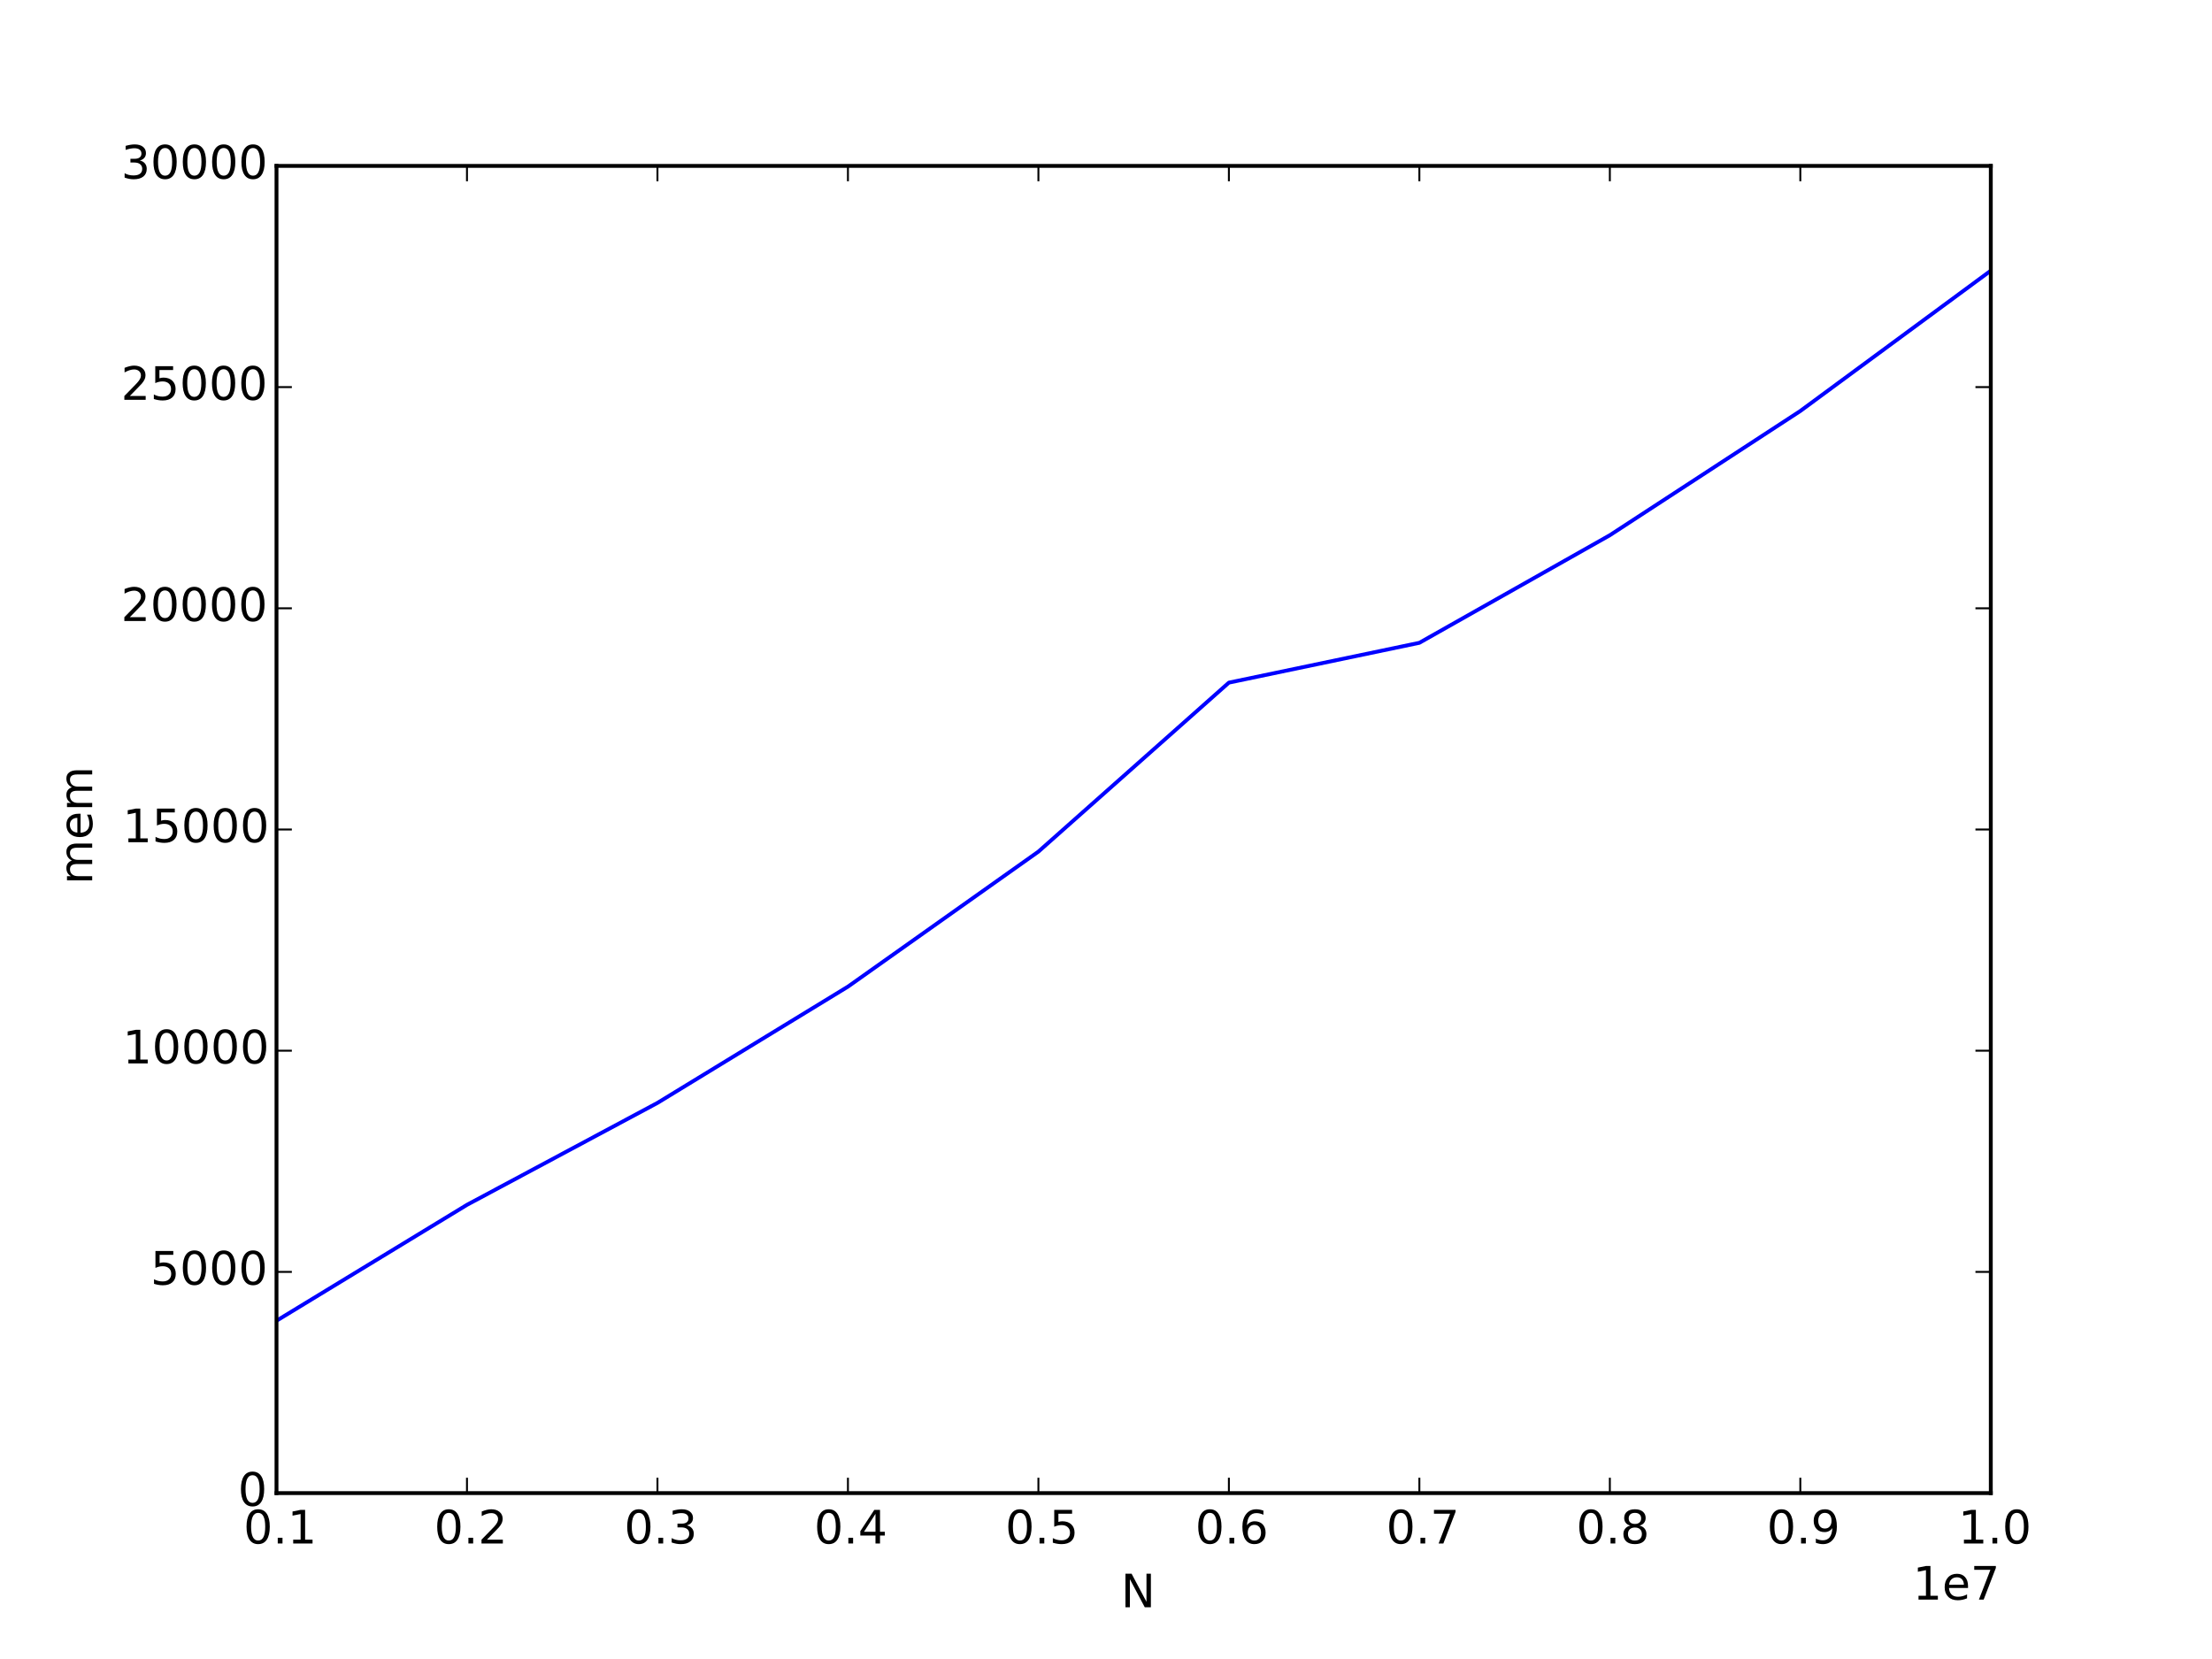
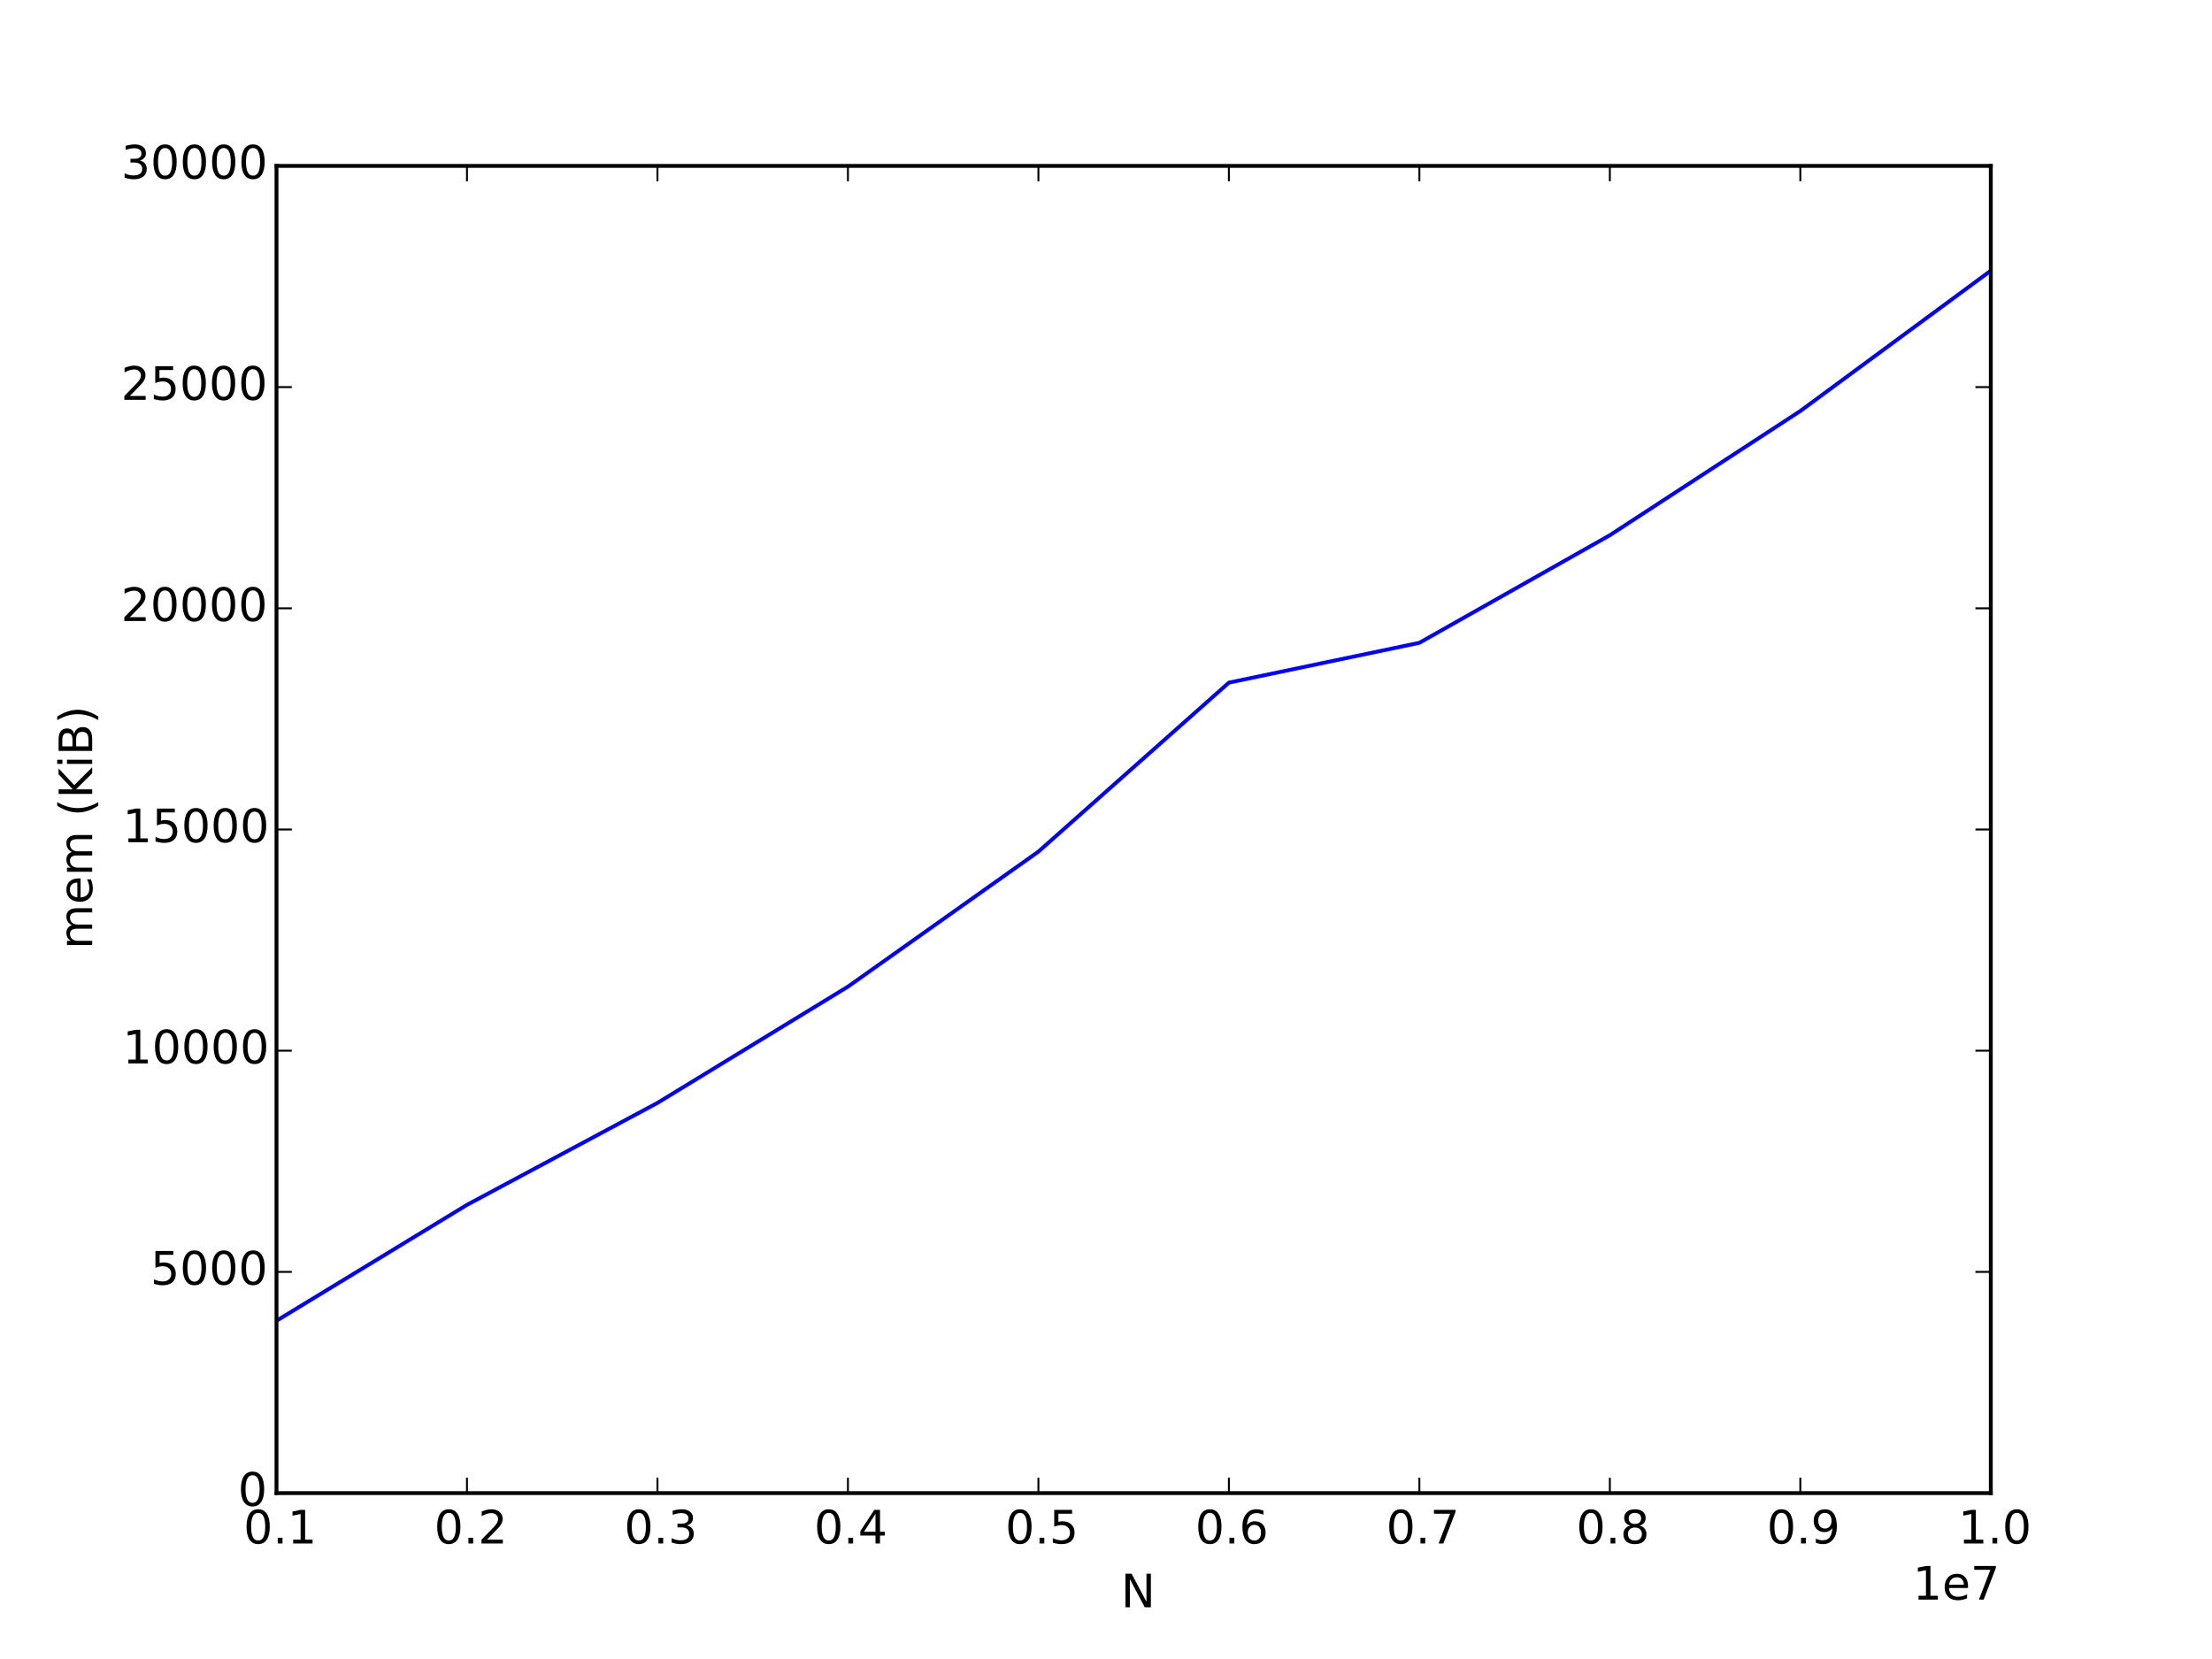
<svg xmlns="http://www.w3.org/2000/svg" xmlns:xlink="http://www.w3.org/1999/xlink" height="432pt" version="1.1" viewBox="0 0 576 432" width="576pt">
  <defs>
    <style type="text/css">
*{stroke-linecap:butt;stroke-linejoin:round;}
  </style>
  </defs>
  <g id="figure_1">
    <g id="patch_1">
      <path d=" M0 432 L576 432 L576 0 L0 0 z " style="fill:#ffffff;" />
    </g>
    <g id="axes_1">
      <g id="patch_2">
        <path d=" M72 388.8 L518.4 388.8 L518.4 43.2 L72 43.2 z " style="fill:#ffffff;" />
      </g>
      <g id="line2d_1">
        <path clip-path="url(#p7ff5b81e1d)" d=" M72 343.918 L121.6 313.736 L171.2 287.194 L220.8 256.919 L270.4 221.76 L320 177.754 L369.6 167.386 L419.2 139.369 L468.8 107.021 L518.4 70.479" style="fill:none;stroke:#0000ff;stroke-linecap:square;" />
      </g>
      <g id="patch_3">
        <path d=" M72 43.2 L518.4 43.2" style="fill:none;stroke:#000000;stroke-linecap:square;stroke-linejoin:miter;" />
      </g>
      <g id="patch_4">
        <path d=" M518.4 388.8 L518.4 43.2" style="fill:none;stroke:#000000;stroke-linecap:square;stroke-linejoin:miter;" />
      </g>
      <g id="patch_5">
        <path d=" M72 388.8 L518.4 388.8" style="fill:none;stroke:#000000;stroke-linecap:square;stroke-linejoin:miter;" />
      </g>
      <g id="patch_6">
        <path d=" M72 388.8 L72 43.2" style="fill:none;stroke:#000000;stroke-linecap:square;stroke-linejoin:miter;" />
      </g>
      <g id="matplotlib.axis_1">
        <g id="xtick_1">
          <g id="line2d_2">
            <defs>
              <path d=" M0 0 L0 -4" id="m93b0483c22" style="stroke:#000000;stroke-width:0.5;" />
            </defs>
            <g>
              <use style="stroke:#000000;stroke-width:0.5;" x="72.0" xlink:href="#m93b0483c22" y="388.8" />
            </g>
          </g>
          <g id="line2d_3">
            <defs>
              <path d=" M0 0 L0 4" id="m741efc42ff" style="stroke:#000000;stroke-width:0.5;" />
            </defs>
            <g>
              <use style="stroke:#000000;stroke-width:0.5;" x="72.0" xlink:href="#m741efc42ff" y="43.2" />
            </g>
          </g>
          <g id="text_1">
            <defs>
              <path d=" M31.781 66.406 Q24.172 66.406 20.328 58.906 Q16.5 51.422 16.5 36.375 Q16.5 21.391 20.328 13.891 Q24.172 6.391 31.781 6.391 Q39.453 6.391 43.281 13.891 Q47.125 21.391 47.125 36.375 Q47.125 51.422 43.281 58.906 Q39.453 66.406 31.781 66.406 M31.781 74.219 Q44.047 74.219 50.516 64.516 Q56.984 54.828 56.984 36.375 Q56.984 17.969 50.516 8.266 Q44.047 -1.422 31.781 -1.422 Q19.531 -1.422 13.062 8.266 Q6.594 17.969 6.594 36.375 Q6.594 54.828 13.062 64.516 Q19.531 74.219 31.781 74.219" id="BitstreamVeraSans-Roman-30" />
              <path d=" M12.406 8.297 L28.516 8.297 L28.516 63.922 L10.984 60.406 L10.984 69.391 L28.422 72.906 L38.281 72.906 L38.281 8.297 L54.391 8.297 L54.391 0 L12.406 0 z " id="BitstreamVeraSans-Roman-31" />
              <path d=" M10.688 12.406 L21 12.406 L21 0 L10.688 0 z " id="BitstreamVeraSans-Roman-2e" />
            </defs>
            <g transform="translate(63.40781 401.9181)scale(0.12 -0.12)">
              <use xlink:href="#BitstreamVeraSans-Roman-30" />
              <use x="63.623" xlink:href="#BitstreamVeraSans-Roman-2e" />
              <use x="95.41" xlink:href="#BitstreamVeraSans-Roman-31" />
            </g>
          </g>
        </g>
        <g id="xtick_2">
          <g id="line2d_4">
            <g>
              <use style="stroke:#000000;stroke-width:0.5;" x="121.6" xlink:href="#m93b0483c22" y="388.8" />
            </g>
          </g>
          <g id="line2d_5">
            <g>
              <use style="stroke:#000000;stroke-width:0.5;" x="121.6" xlink:href="#m741efc42ff" y="43.2" />
            </g>
          </g>
          <g id="text_2">
            <defs>
              <path d=" M19.188 8.297 L53.609 8.297 L53.609 0 L7.328 0 L7.328 8.297 Q12.938 14.109 22.625 23.891 Q32.328 33.688 34.812 36.531 Q39.547 41.844 41.422 45.531 Q43.312 49.219 43.312 52.781 Q43.312 58.594 39.234 62.25 Q35.156 65.922 28.609 65.922 Q23.969 65.922 18.812 64.312 Q13.672 62.703 7.812 59.422 L7.812 69.391 Q13.766 71.781 18.938 73 Q24.125 74.219 28.422 74.219 Q39.75 74.219 46.484 68.547 Q53.219 62.891 53.219 53.422 Q53.219 48.922 51.531 44.891 Q49.859 40.875 45.406 35.406 Q44.188 33.984 37.641 27.219 Q31.109 20.453 19.188 8.297" id="BitstreamVeraSans-Roman-32" />
            </defs>
            <g transform="translate(113.0547 401.9181)scale(0.12 -0.12)">
              <use xlink:href="#BitstreamVeraSans-Roman-30" />
              <use x="63.623" xlink:href="#BitstreamVeraSans-Roman-2e" />
              <use x="95.41" xlink:href="#BitstreamVeraSans-Roman-32" />
            </g>
          </g>
        </g>
        <g id="xtick_3">
          <g id="line2d_6">
            <g>
              <use style="stroke:#000000;stroke-width:0.5;" x="171.2" xlink:href="#m93b0483c22" y="388.8" />
            </g>
          </g>
          <g id="line2d_7">
            <g>
              <use style="stroke:#000000;stroke-width:0.5;" x="171.2" xlink:href="#m741efc42ff" y="43.2" />
            </g>
          </g>
          <g id="text_3">
            <defs>
              <path d=" M40.578 39.312 Q47.656 37.797 51.625 33 Q55.609 28.219 55.609 21.188 Q55.609 10.406 48.188 4.484 Q40.766 -1.422 27.094 -1.422 Q22.516 -1.422 17.656 -0.516 Q12.797 0.391 7.625 2.203 L7.625 11.719 Q11.719 9.328 16.594 8.109 Q21.484 6.891 26.812 6.891 Q36.078 6.891 40.938 10.547 Q45.797 14.203 45.797 21.188 Q45.797 27.641 41.281 31.266 Q36.766 34.906 28.719 34.906 L20.219 34.906 L20.219 43.016 L29.109 43.016 Q36.375 43.016 40.234 45.922 Q44.094 48.828 44.094 54.297 Q44.094 59.906 40.109 62.906 Q36.141 65.922 28.719 65.922 Q24.656 65.922 20.016 65.031 Q15.375 64.156 9.812 62.312 L9.812 71.094 Q15.438 72.656 20.344 73.438 Q25.25 74.219 29.594 74.219 Q40.828 74.219 47.359 69.109 Q53.906 64.016 53.906 55.328 Q53.906 49.266 50.438 45.094 Q46.969 40.922 40.578 39.312" id="BitstreamVeraSans-Roman-33" />
            </defs>
            <g transform="translate(162.5347 401.9181)scale(0.12 -0.12)">
              <use xlink:href="#BitstreamVeraSans-Roman-30" />
              <use x="63.623" xlink:href="#BitstreamVeraSans-Roman-2e" />
              <use x="95.41" xlink:href="#BitstreamVeraSans-Roman-33" />
            </g>
          </g>
        </g>
        <g id="xtick_4">
          <g id="line2d_8">
            <g>
              <use style="stroke:#000000;stroke-width:0.5;" x="220.8" xlink:href="#m93b0483c22" y="388.8" />
            </g>
          </g>
          <g id="line2d_9">
            <g>
              <use style="stroke:#000000;stroke-width:0.5;" x="220.8" xlink:href="#m741efc42ff" y="43.2" />
            </g>
          </g>
          <g id="text_4">
            <defs>
              <path d=" M37.797 64.312 L12.891 25.391 L37.797 25.391 z  M35.203 72.906 L47.609 72.906 L47.609 25.391 L58.016 25.391 L58.016 17.188 L47.609 17.188 L47.609 0 L37.797 0 L37.797 17.188 L4.891 17.188 L4.891 26.703 z " id="BitstreamVeraSans-Roman-34" />
            </defs>
            <g transform="translate(211.9903 401.9181)scale(0.12 -0.12)">
              <use xlink:href="#BitstreamVeraSans-Roman-30" />
              <use x="63.623" xlink:href="#BitstreamVeraSans-Roman-2e" />
              <use x="95.41" xlink:href="#BitstreamVeraSans-Roman-34" />
            </g>
          </g>
        </g>
        <g id="xtick_5">
          <g id="line2d_10">
            <g>
              <use style="stroke:#000000;stroke-width:0.5;" x="270.4" xlink:href="#m93b0483c22" y="388.8" />
            </g>
          </g>
          <g id="line2d_11">
            <g>
              <use style="stroke:#000000;stroke-width:0.5;" x="270.4" xlink:href="#m741efc42ff" y="43.2" />
            </g>
          </g>
          <g id="text_5">
            <defs>
              <path d=" M10.797 72.906 L49.516 72.906 L49.516 64.594 L19.828 64.594 L19.828 46.734 Q21.969 47.469 24.109 47.828 Q26.266 48.188 28.422 48.188 Q40.625 48.188 47.75 41.5 Q54.891 34.812 54.891 23.391 Q54.891 11.625 47.562 5.094 Q40.234 -1.422 26.906 -1.422 Q22.312 -1.422 17.547 -0.641 Q12.797 0.141 7.719 1.703 L7.719 11.625 Q12.109 9.234 16.797 8.062 Q21.484 6.891 26.703 6.891 Q35.156 6.891 40.078 11.328 Q45.016 15.766 45.016 23.391 Q45.016 31 40.078 35.438 Q35.156 39.891 26.703 39.891 Q22.75 39.891 18.812 39.016 Q14.891 38.141 10.797 36.281 z " id="BitstreamVeraSans-Roman-35" />
            </defs>
            <g transform="translate(261.7778 401.9181)scale(0.12 -0.12)">
              <use xlink:href="#BitstreamVeraSans-Roman-30" />
              <use x="63.623" xlink:href="#BitstreamVeraSans-Roman-2e" />
              <use x="95.41" xlink:href="#BitstreamVeraSans-Roman-35" />
            </g>
          </g>
        </g>
        <g id="xtick_6">
          <g id="line2d_12">
            <g>
              <use style="stroke:#000000;stroke-width:0.5;" x="320.0" xlink:href="#m93b0483c22" y="388.8" />
            </g>
          </g>
          <g id="line2d_13">
            <g>
              <use style="stroke:#000000;stroke-width:0.5;" x="320.0" xlink:href="#m741efc42ff" y="43.2" />
            </g>
          </g>
          <g id="text_6">
            <defs>
              <path d=" M33.016 40.375 Q26.375 40.375 22.484 35.828 Q18.609 31.297 18.609 23.391 Q18.609 15.531 22.484 10.953 Q26.375 6.391 33.016 6.391 Q39.656 6.391 43.531 10.953 Q47.406 15.531 47.406 23.391 Q47.406 31.297 43.531 35.828 Q39.656 40.375 33.016 40.375 M52.594 71.297 L52.594 62.312 Q48.875 64.062 45.094 64.984 Q41.312 65.922 37.594 65.922 Q27.828 65.922 22.672 59.328 Q17.531 52.734 16.797 39.406 Q19.672 43.656 24.016 45.922 Q28.375 48.188 33.594 48.188 Q44.578 48.188 50.953 41.516 Q57.328 34.859 57.328 23.391 Q57.328 12.156 50.688 5.359 Q44.047 -1.422 33.016 -1.422 Q20.359 -1.422 13.672 8.266 Q6.984 17.969 6.984 36.375 Q6.984 53.656 15.188 63.938 Q23.391 74.219 37.203 74.219 Q40.922 74.219 44.703 73.484 Q48.484 72.75 52.594 71.297" id="BitstreamVeraSans-Roman-36" />
            </defs>
            <g transform="translate(311.2316 401.9181)scale(0.12 -0.12)">
              <use xlink:href="#BitstreamVeraSans-Roman-30" />
              <use x="63.623" xlink:href="#BitstreamVeraSans-Roman-2e" />
              <use x="95.41" xlink:href="#BitstreamVeraSans-Roman-36" />
            </g>
          </g>
        </g>
        <g id="xtick_7">
          <g id="line2d_14">
            <g>
              <use style="stroke:#000000;stroke-width:0.5;" x="369.6" xlink:href="#m93b0483c22" y="388.8" />
            </g>
          </g>
          <g id="line2d_15">
            <g>
              <use style="stroke:#000000;stroke-width:0.5;" x="369.6" xlink:href="#m741efc42ff" y="43.2" />
            </g>
          </g>
          <g id="text_7">
            <defs>
              <path d=" M8.203 72.906 L55.078 72.906 L55.078 68.703 L28.609 0 L18.312 0 L43.219 64.594 L8.203 64.594 z " id="BitstreamVeraSans-Roman-37" />
            </defs>
            <g transform="translate(360.9666 401.9181)scale(0.12 -0.12)">
              <use xlink:href="#BitstreamVeraSans-Roman-30" />
              <use x="63.623" xlink:href="#BitstreamVeraSans-Roman-2e" />
              <use x="95.41" xlink:href="#BitstreamVeraSans-Roman-37" />
            </g>
          </g>
        </g>
        <g id="xtick_8">
          <g id="line2d_16">
            <g>
              <use style="stroke:#000000;stroke-width:0.5;" x="419.2" xlink:href="#m93b0483c22" y="388.8" />
            </g>
          </g>
          <g id="line2d_17">
            <g>
              <use style="stroke:#000000;stroke-width:0.5;" x="419.2" xlink:href="#m741efc42ff" y="43.2" />
            </g>
          </g>
          <g id="text_8">
            <defs>
              <path d=" M31.781 34.625 Q24.75 34.625 20.719 30.859 Q16.703 27.094 16.703 20.516 Q16.703 13.922 20.719 10.156 Q24.75 6.391 31.781 6.391 Q38.812 6.391 42.859 10.172 Q46.922 13.969 46.922 20.516 Q46.922 27.094 42.891 30.859 Q38.875 34.625 31.781 34.625 M21.922 38.812 Q15.578 40.375 12.031 44.719 Q8.5 49.078 8.5 55.328 Q8.5 64.062 14.719 69.141 Q20.953 74.219 31.781 74.219 Q42.672 74.219 48.875 69.141 Q55.078 64.062 55.078 55.328 Q55.078 49.078 51.531 44.719 Q48 40.375 41.703 38.812 Q48.828 37.156 52.797 32.312 Q56.781 27.484 56.781 20.516 Q56.781 9.906 50.312 4.234 Q43.844 -1.422 31.781 -1.422 Q19.734 -1.422 13.25 4.234 Q6.781 9.906 6.781 20.516 Q6.781 27.484 10.781 32.312 Q14.797 37.156 21.922 38.812 M18.312 54.391 Q18.312 48.734 21.844 45.562 Q25.391 42.391 31.781 42.391 Q38.141 42.391 41.719 45.562 Q45.312 48.734 45.312 54.391 Q45.312 60.062 41.719 63.234 Q38.141 66.406 31.781 66.406 Q25.391 66.406 21.844 63.234 Q18.312 60.062 18.312 54.391" id="BitstreamVeraSans-Roman-38" />
            </defs>
            <g transform="translate(410.4644 401.9181)scale(0.12 -0.12)">
              <use xlink:href="#BitstreamVeraSans-Roman-30" />
              <use x="63.623" xlink:href="#BitstreamVeraSans-Roman-2e" />
              <use x="95.41" xlink:href="#BitstreamVeraSans-Roman-38" />
            </g>
          </g>
        </g>
        <g id="xtick_9">
          <g id="line2d_18">
            <g>
              <use style="stroke:#000000;stroke-width:0.5;" x="468.8" xlink:href="#m93b0483c22" y="388.8" />
            </g>
          </g>
          <g id="line2d_19">
            <g>
              <use style="stroke:#000000;stroke-width:0.5;" x="468.8" xlink:href="#m741efc42ff" y="43.2" />
            </g>
          </g>
          <g id="text_9">
            <defs>
              <path d=" M10.984 1.516 L10.984 10.5 Q14.703 8.734 18.5 7.812 Q22.312 6.891 25.984 6.891 Q35.75 6.891 40.891 13.453 Q46.047 20.016 46.781 33.406 Q43.953 29.203 39.594 26.953 Q35.25 24.703 29.984 24.703 Q19.047 24.703 12.672 31.312 Q6.297 37.938 6.297 49.422 Q6.297 60.641 12.938 67.422 Q19.578 74.219 30.609 74.219 Q43.266 74.219 49.922 64.516 Q56.594 54.828 56.594 36.375 Q56.594 19.141 48.406 8.859 Q40.234 -1.422 26.422 -1.422 Q22.703 -1.422 18.891 -0.688 Q15.094 0.047 10.984 1.516 M30.609 32.422 Q37.25 32.422 41.125 36.953 Q45.016 41.5 45.016 49.422 Q45.016 57.281 41.125 61.844 Q37.25 66.406 30.609 66.406 Q23.969 66.406 20.094 61.844 Q16.219 57.281 16.219 49.422 Q16.219 41.5 20.094 36.953 Q23.969 32.422 30.609 32.422" id="BitstreamVeraSans-Roman-39" />
            </defs>
            <g transform="translate(460.0756 401.9181)scale(0.12 -0.12)">
              <use xlink:href="#BitstreamVeraSans-Roman-30" />
              <use x="63.623" xlink:href="#BitstreamVeraSans-Roman-2e" />
              <use x="95.41" xlink:href="#BitstreamVeraSans-Roman-39" />
            </g>
          </g>
        </g>
        <g id="xtick_10">
          <g id="line2d_20">
            <g>
              <use style="stroke:#000000;stroke-width:0.5;" x="518.4" xlink:href="#m93b0483c22" y="388.8" />
            </g>
          </g>
          <g id="line2d_21">
            <g>
              <use style="stroke:#000000;stroke-width:0.5;" x="518.4" xlink:href="#m741efc42ff" y="43.2" />
            </g>
          </g>
          <g id="text_10">
            <g transform="translate(509.9156 401.9181)scale(0.12 -0.12)">
              <use xlink:href="#BitstreamVeraSans-Roman-31" />
              <use x="63.623" xlink:href="#BitstreamVeraSans-Roman-2e" />
              <use x="95.41" xlink:href="#BitstreamVeraSans-Roman-30" />
            </g>
          </g>
        </g>
        <g id="text_11">
          <defs>
            <path d=" M9.812 72.906 L23.094 72.906 L55.422 11.922 L55.422 72.906 L64.984 72.906 L64.984 0 L51.703 0 L19.391 60.984 L19.391 0 L9.812 0 z " id="BitstreamVeraSans-Roman-4e" />
          </defs>
          <g transform="translate(291.8897 418.5319)scale(0.12 -0.12)">
            <use xlink:href="#BitstreamVeraSans-Roman-4e" />
          </g>
        </g>
        <g id="text_12">
          <defs>
            <path d=" M56.203 29.594 L56.203 25.203 L14.891 25.203 Q15.484 15.922 20.484 11.062 Q25.484 6.203 34.422 6.203 Q39.594 6.203 44.453 7.469 Q49.312 8.734 54.109 11.281 L54.109 2.781 Q49.266 0.734 44.188 -0.344 Q39.109 -1.422 33.891 -1.422 Q20.797 -1.422 13.156 6.188 Q5.516 13.812 5.516 26.812 Q5.516 40.234 12.766 48.109 Q20.016 56 32.328 56 Q43.359 56 49.781 48.891 Q56.203 41.797 56.203 29.594 M47.219 32.234 Q47.125 39.594 43.094 43.984 Q39.062 48.391 32.422 48.391 Q24.906 48.391 20.391 44.141 Q15.875 39.891 15.188 32.172 z " id="BitstreamVeraSans-Roman-65" />
          </defs>
          <g transform="translate(498.09 416.5319)scale(0.12 -0.12)">
            <use xlink:href="#BitstreamVeraSans-Roman-31" />
            <use x="63.623" xlink:href="#BitstreamVeraSans-Roman-65" />
            <use x="125.146" xlink:href="#BitstreamVeraSans-Roman-37" />
          </g>
        </g>
      </g>
      <g id="matplotlib.axis_2">
        <g id="ytick_1">
          <g id="line2d_22">
            <defs>
              <path d=" M0 0 L4 0" id="m728421d6d4" style="stroke:#000000;stroke-width:0.5;" />
            </defs>
            <g>
              <use style="stroke:#000000;stroke-width:0.5;" x="72.0" xlink:href="#m728421d6d4" y="388.8" />
            </g>
          </g>
          <g id="line2d_23">
            <defs>
              <path d=" M0 0 L-4 0" id="mcb0005524f" style="stroke:#000000;stroke-width:0.5;" />
            </defs>
            <g>
              <use style="stroke:#000000;stroke-width:0.5;" x="518.4" xlink:href="#mcb0005524f" y="388.8" />
            </g>
          </g>
          <g id="text_13">
            <g transform="translate(61.95312 392.1112)scale(0.12 -0.12)">
              <use xlink:href="#BitstreamVeraSans-Roman-30" />
            </g>
          </g>
        </g>
        <g id="ytick_2">
          <g id="line2d_24">
            <g>
              <use style="stroke:#000000;stroke-width:0.5;" x="72.0" xlink:href="#m728421d6d4" y="331.2" />
            </g>
          </g>
          <g id="line2d_25">
            <g>
              <use style="stroke:#000000;stroke-width:0.5;" x="518.4" xlink:href="#mcb0005524f" y="331.2" />
            </g>
          </g>
          <g id="text_14">
            <g transform="translate(39.18312 334.5113)scale(0.12 -0.12)">
              <use xlink:href="#BitstreamVeraSans-Roman-35" />
              <use x="63.623" xlink:href="#BitstreamVeraSans-Roman-30" />
              <use x="127.246" xlink:href="#BitstreamVeraSans-Roman-30" />
              <use x="190.869" xlink:href="#BitstreamVeraSans-Roman-30" />
            </g>
          </g>
        </g>
        <g id="ytick_3">
          <g id="line2d_26">
            <g>
              <use style="stroke:#000000;stroke-width:0.5;" x="72.0" xlink:href="#m728421d6d4" y="273.6" />
            </g>
          </g>
          <g id="line2d_27">
            <g>
              <use style="stroke:#000000;stroke-width:0.5;" x="518.4" xlink:href="#mcb0005524f" y="273.6" />
            </g>
          </g>
          <g id="text_15">
            <g transform="translate(31.94 276.9112)scale(0.12 -0.12)">
              <use xlink:href="#BitstreamVeraSans-Roman-31" />
              <use x="63.623" xlink:href="#BitstreamVeraSans-Roman-30" />
              <use x="127.246" xlink:href="#BitstreamVeraSans-Roman-30" />
              <use x="190.869" xlink:href="#BitstreamVeraSans-Roman-30" />
              <use x="254.492" xlink:href="#BitstreamVeraSans-Roman-30" />
            </g>
          </g>
        </g>
        <g id="ytick_4">
          <g id="line2d_28">
            <g>
              <use style="stroke:#000000;stroke-width:0.5;" x="72.0" xlink:href="#m728421d6d4" y="216.0" />
            </g>
          </g>
          <g id="line2d_29">
            <g>
              <use style="stroke:#000000;stroke-width:0.5;" x="518.4" xlink:href="#mcb0005524f" y="216.0" />
            </g>
          </g>
          <g id="text_16">
            <g transform="translate(31.94 219.3113)scale(0.12 -0.12)">
              <use xlink:href="#BitstreamVeraSans-Roman-31" />
              <use x="63.623" xlink:href="#BitstreamVeraSans-Roman-35" />
              <use x="127.246" xlink:href="#BitstreamVeraSans-Roman-30" />
              <use x="190.869" xlink:href="#BitstreamVeraSans-Roman-30" />
              <use x="254.492" xlink:href="#BitstreamVeraSans-Roman-30" />
            </g>
          </g>
        </g>
        <g id="ytick_5">
          <g id="line2d_30">
            <g>
              <use style="stroke:#000000;stroke-width:0.5;" x="72.0" xlink:href="#m728421d6d4" y="158.4" />
            </g>
          </g>
          <g id="line2d_31">
            <g>
              <use style="stroke:#000000;stroke-width:0.5;" x="518.4" xlink:href="#mcb0005524f" y="158.4" />
            </g>
          </g>
          <g id="text_17">
            <g transform="translate(31.50125 161.7113)scale(0.12 -0.12)">
              <use xlink:href="#BitstreamVeraSans-Roman-32" />
              <use x="63.623" xlink:href="#BitstreamVeraSans-Roman-30" />
              <use x="127.246" xlink:href="#BitstreamVeraSans-Roman-30" />
              <use x="190.869" xlink:href="#BitstreamVeraSans-Roman-30" />
              <use x="254.492" xlink:href="#BitstreamVeraSans-Roman-30" />
            </g>
          </g>
        </g>
        <g id="ytick_6">
          <g id="line2d_32">
            <g>
              <use style="stroke:#000000;stroke-width:0.5;" x="72.0" xlink:href="#m728421d6d4" y="100.8" />
            </g>
          </g>
          <g id="line2d_33">
            <g>
              <use style="stroke:#000000;stroke-width:0.5;" x="518.4" xlink:href="#mcb0005524f" y="100.8" />
            </g>
          </g>
          <g id="text_18">
            <g transform="translate(31.50125 104.1112)scale(0.12 -0.12)">
              <use xlink:href="#BitstreamVeraSans-Roman-32" />
              <use x="63.623" xlink:href="#BitstreamVeraSans-Roman-35" />
              <use x="127.246" xlink:href="#BitstreamVeraSans-Roman-30" />
              <use x="190.869" xlink:href="#BitstreamVeraSans-Roman-30" />
              <use x="254.492" xlink:href="#BitstreamVeraSans-Roman-30" />
            </g>
          </g>
        </g>
        <g id="ytick_7">
          <g id="line2d_34">
            <g>
              <use style="stroke:#000000;stroke-width:0.5;" x="72.0" xlink:href="#m728421d6d4" y="43.2" />
            </g>
          </g>
          <g id="line2d_35">
            <g>
              <use style="stroke:#000000;stroke-width:0.5;" x="518.4" xlink:href="#mcb0005524f" y="43.2" />
            </g>
          </g>
          <g id="text_19">
            <g transform="translate(31.53687 46.51125)scale(0.12 -0.12)">
              <use xlink:href="#BitstreamVeraSans-Roman-33" />
              <use x="63.623" xlink:href="#BitstreamVeraSans-Roman-30" />
              <use x="127.246" xlink:href="#BitstreamVeraSans-Roman-30" />
              <use x="190.869" xlink:href="#BitstreamVeraSans-Roman-30" />
              <use x="254.492" xlink:href="#BitstreamVeraSans-Roman-30" />
            </g>
          </g>
        </g>
        <g id="text_20">
          <defs>
+             <path id="BitstreamVeraSans-Roman-20" />
+             <path d=" M9.812 72.906 L19.672 72.906 L19.672 42.094 L52.391 72.906 L65.094 72.906 L28.906 38.922 L67.672 0 L54.688 0 L19.672 35.109 L19.672 0 L9.812 0 z " id="BitstreamVeraSans-Roman-4b" />
+             <path d=" M8.016 75.875 L15.828 75.875 Q23.141 64.359 26.781 53.312 Q30.422 42.281 30.422 31.391 Q30.422 20.453 26.781 9.375 Q23.141 -1.703 15.828 -13.188 L8.016 -13.188 Q14.5 -2 17.703 9.062 Q20.906 20.125 20.906 31.391 Q20.906 42.672 17.703 53.656 Q14.5 64.656 8.016 75.875" id="BitstreamVeraSans-Roman-29" />
+             <path d=" M31 75.875 Q24.469 64.656 21.281 53.656 Q18.109 42.672 18.109 31.391 Q18.109 20.125 21.312 9.062 Q24.516 -2 31 -13.188 L23.188 -13.188 Q15.875 -1.703 12.234 9.375 Q8.594 20.453 8.594 31.391 Q8.594 42.281 12.203 53.312 Q15.828 64.359 23.188 75.875 z " id="BitstreamVeraSans-Roman-28" />
+             <path d=" M9.422 54.688 L18.406 54.688 L18.406 0 L9.422 0 z  M9.422 75.984 L18.406 75.984 L18.406 64.594 L9.422 64.594 z " id="BitstreamVeraSans-Roman-69" />
+             <path d=" M19.672 34.812 L19.672 8.109 L35.5 8.109 Q43.453 8.109 47.281 11.406 Q51.125 14.703 51.125 21.484 Q51.125 28.328 47.281 31.562 Q43.453 34.812 35.5 34.812 z  M19.672 64.797 L19.672 42.828 L34.281 42.828 Q41.5 42.828 45.031 45.531 Q48.578 48.25 48.578 53.812 Q48.578 59.328 45.031 62.062 Q41.5 64.797 34.281 64.797 z  M9.812 72.906 L35.016 72.906 Q46.297 72.906 52.391 68.219 Q58.5 63.531 58.5 54.891 Q58.5 48.188 55.375 44.234 Q52.25 40.281 46.188 39.312 Q53.469 37.75 57.5 32.781 Q61.531 27.828 61.531 20.406 Q61.531 10.641 54.891 5.312 Q48.25 0 35.984 0 L9.812 0 z " id="BitstreamVeraSans-Roman-42" />
            <path d=" M52 44.188 Q55.375 50.25 60.062 53.125 Q64.75 56 71.094 56 Q79.641 56 84.281 50.016 Q88.922 44.047 88.922 33.016 L88.922 0 L79.891 0 L79.891 32.719 Q79.891 40.578 77.094 44.375 Q74.312 48.188 68.609 48.188 Q61.625 48.188 57.562 43.547 Q53.516 38.922 53.516 30.906 L53.516 0 L44.484 0 L44.484 32.719 Q44.484 40.625 41.703 44.406 Q38.922 48.188 33.109 48.188 Q26.219 48.188 22.156 43.531 Q18.109 38.875 18.109 30.906 L18.109 0 L9.078 0 L9.078 54.688 L18.109 54.688 L18.109 46.188 Q21.188 51.219 25.484 53.609 Q29.781 56 35.688 56 Q41.656 56 45.828 52.969 Q50 49.953 52 44.188" id="BitstreamVeraSans-Roman-6d" />
          </defs>
-           <g transform="translate(24.00562 230.3269)rotate(-90.0)scale(0.12 -0.12)">
+           <g transform="translate(24.00562 247.1719)rotate(-90.0)scale(0.12 -0.12)">
            <use xlink:href="#BitstreamVeraSans-Roman-6d" />
            <use x="97.412" xlink:href="#BitstreamVeraSans-Roman-65" />
            <use x="158.936" xlink:href="#BitstreamVeraSans-Roman-6d" />
+             <use x="256.348" xlink:href="#BitstreamVeraSans-Roman-20" />
+             <use x="288.135" xlink:href="#BitstreamVeraSans-Roman-28" />
+             <use x="327.148" xlink:href="#BitstreamVeraSans-Roman-4b" />
+             <use x="392.725" xlink:href="#BitstreamVeraSans-Roman-69" />
+             <use x="420.508" xlink:href="#BitstreamVeraSans-Roman-42" />
+             <use x="489.111" xlink:href="#BitstreamVeraSans-Roman-29" />
          </g>
        </g>
      </g>
    </g>
  </g>
  <defs>
    <clipPath id="p7ff5b81e1d">
      <rect height="345.6" width="446.4" x="72.0" y="43.2" />
    </clipPath>
  </defs>
</svg>
